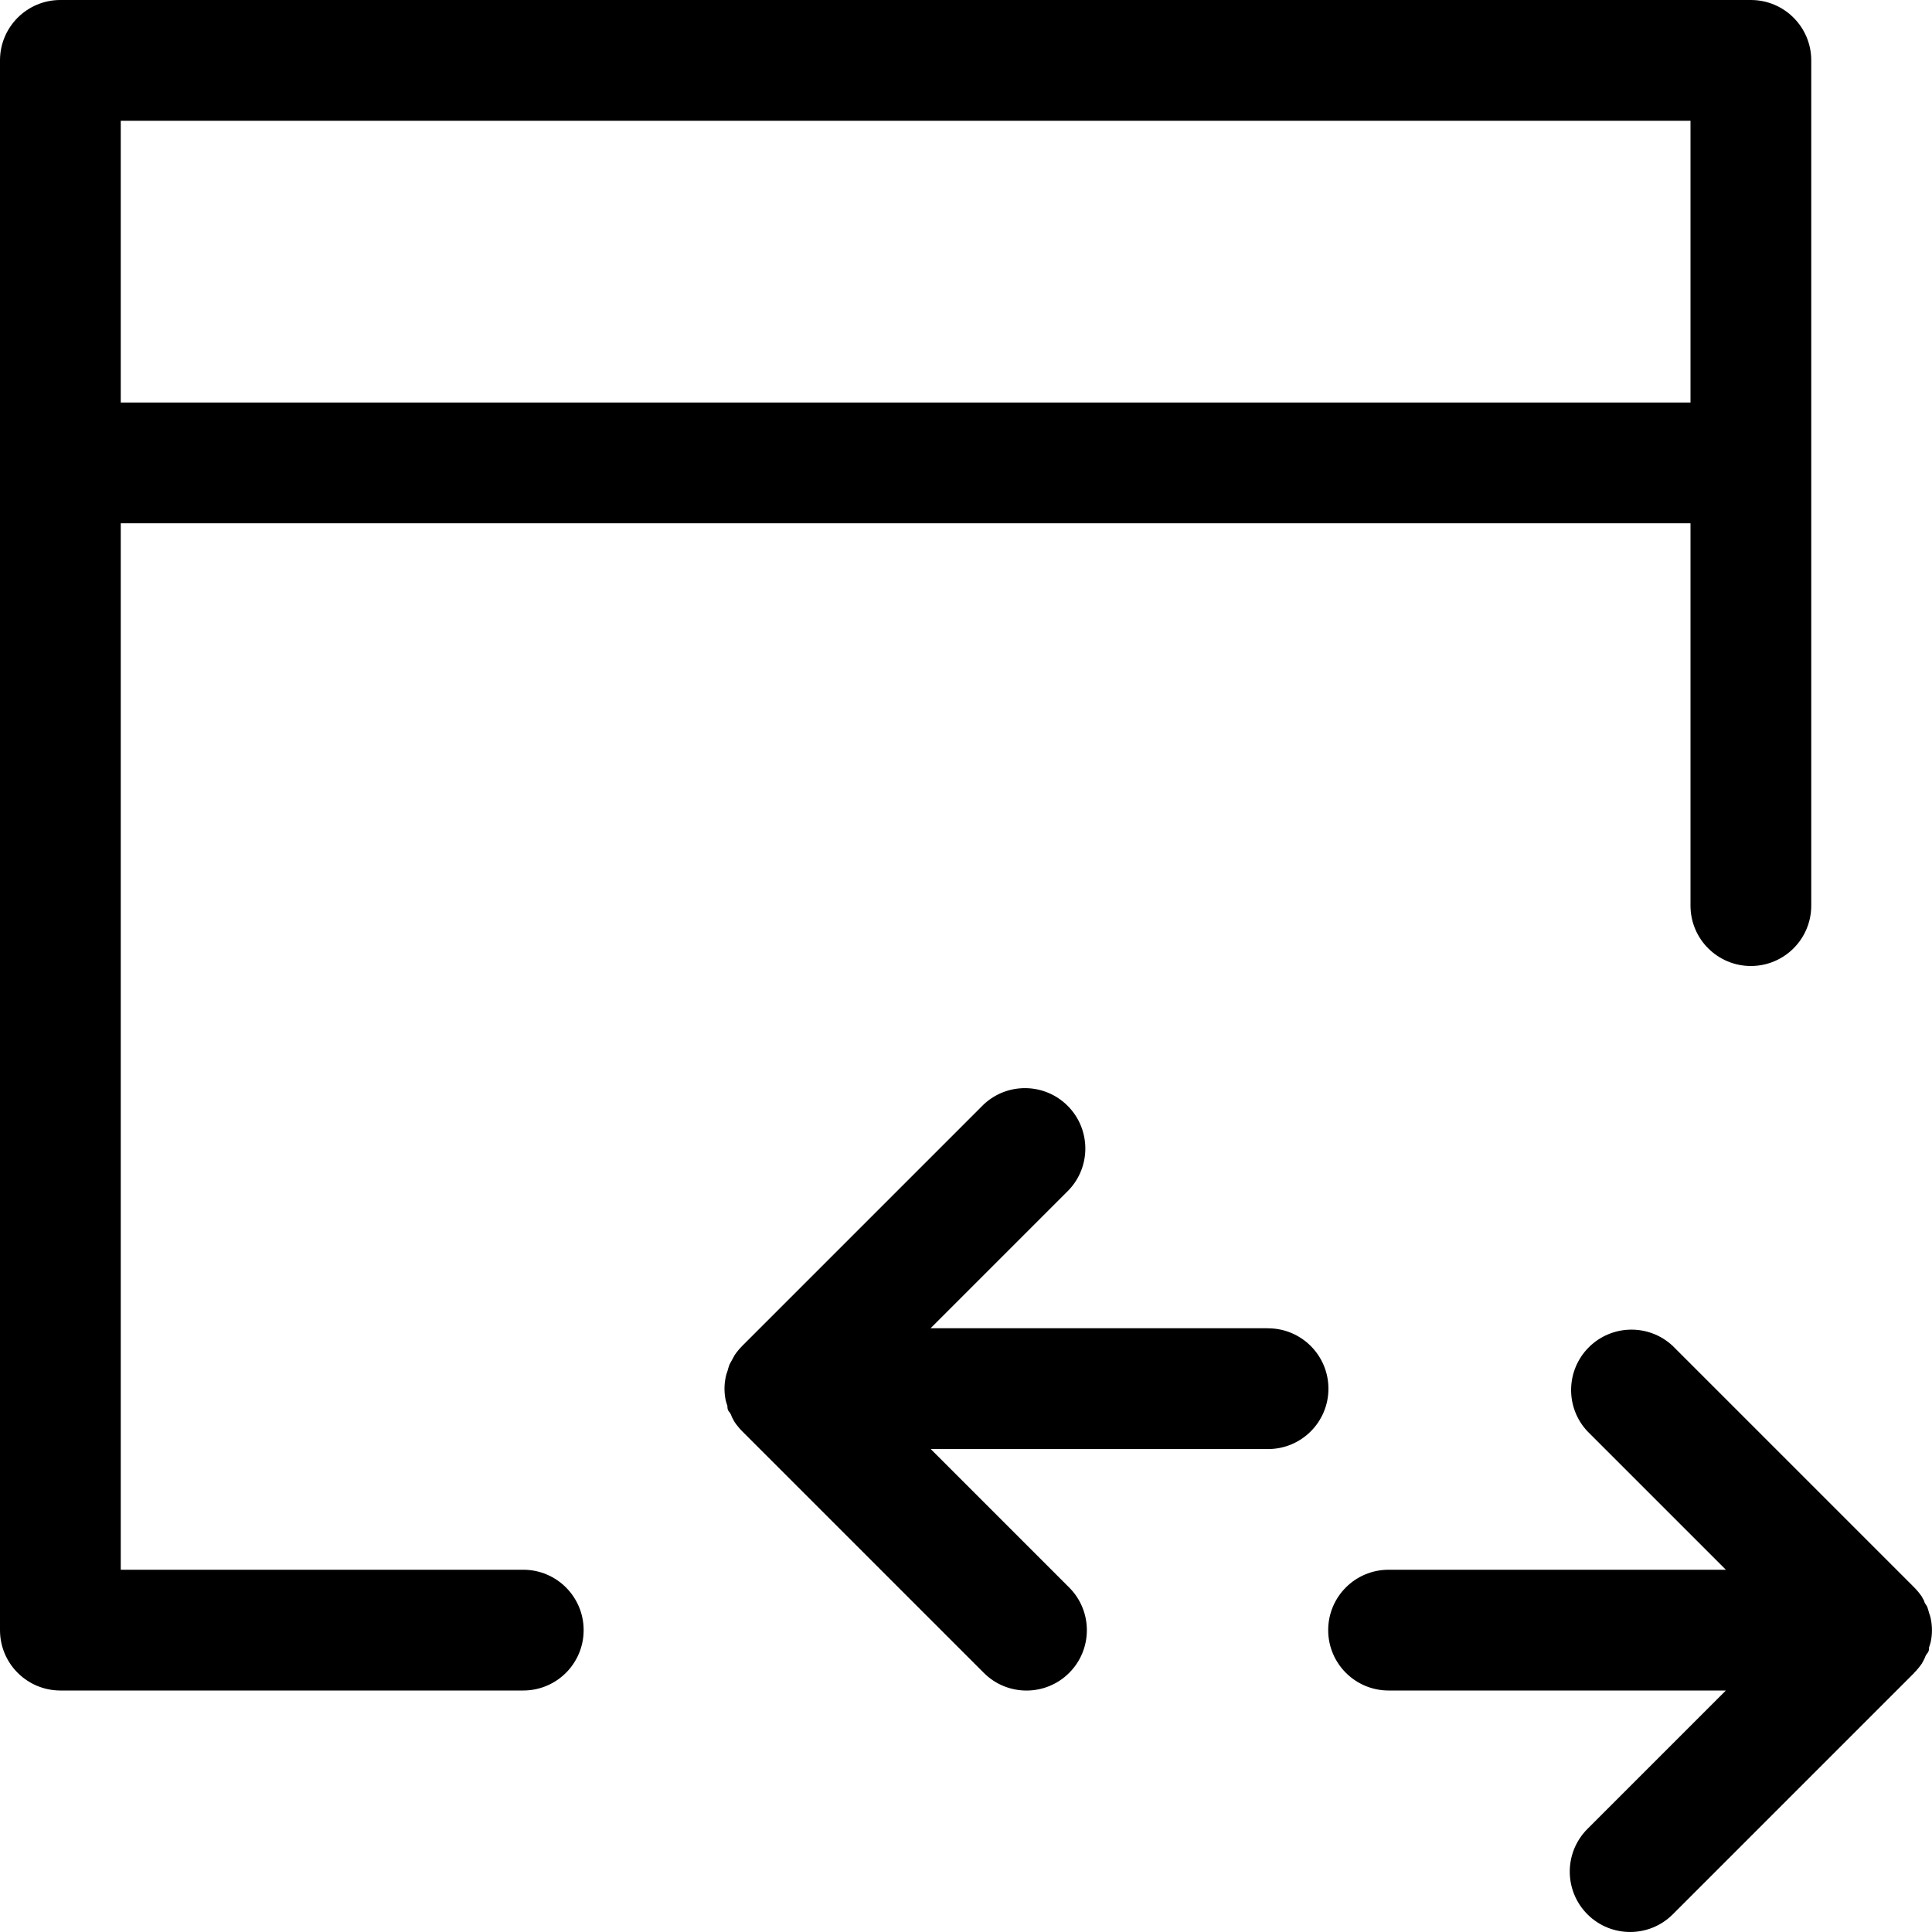
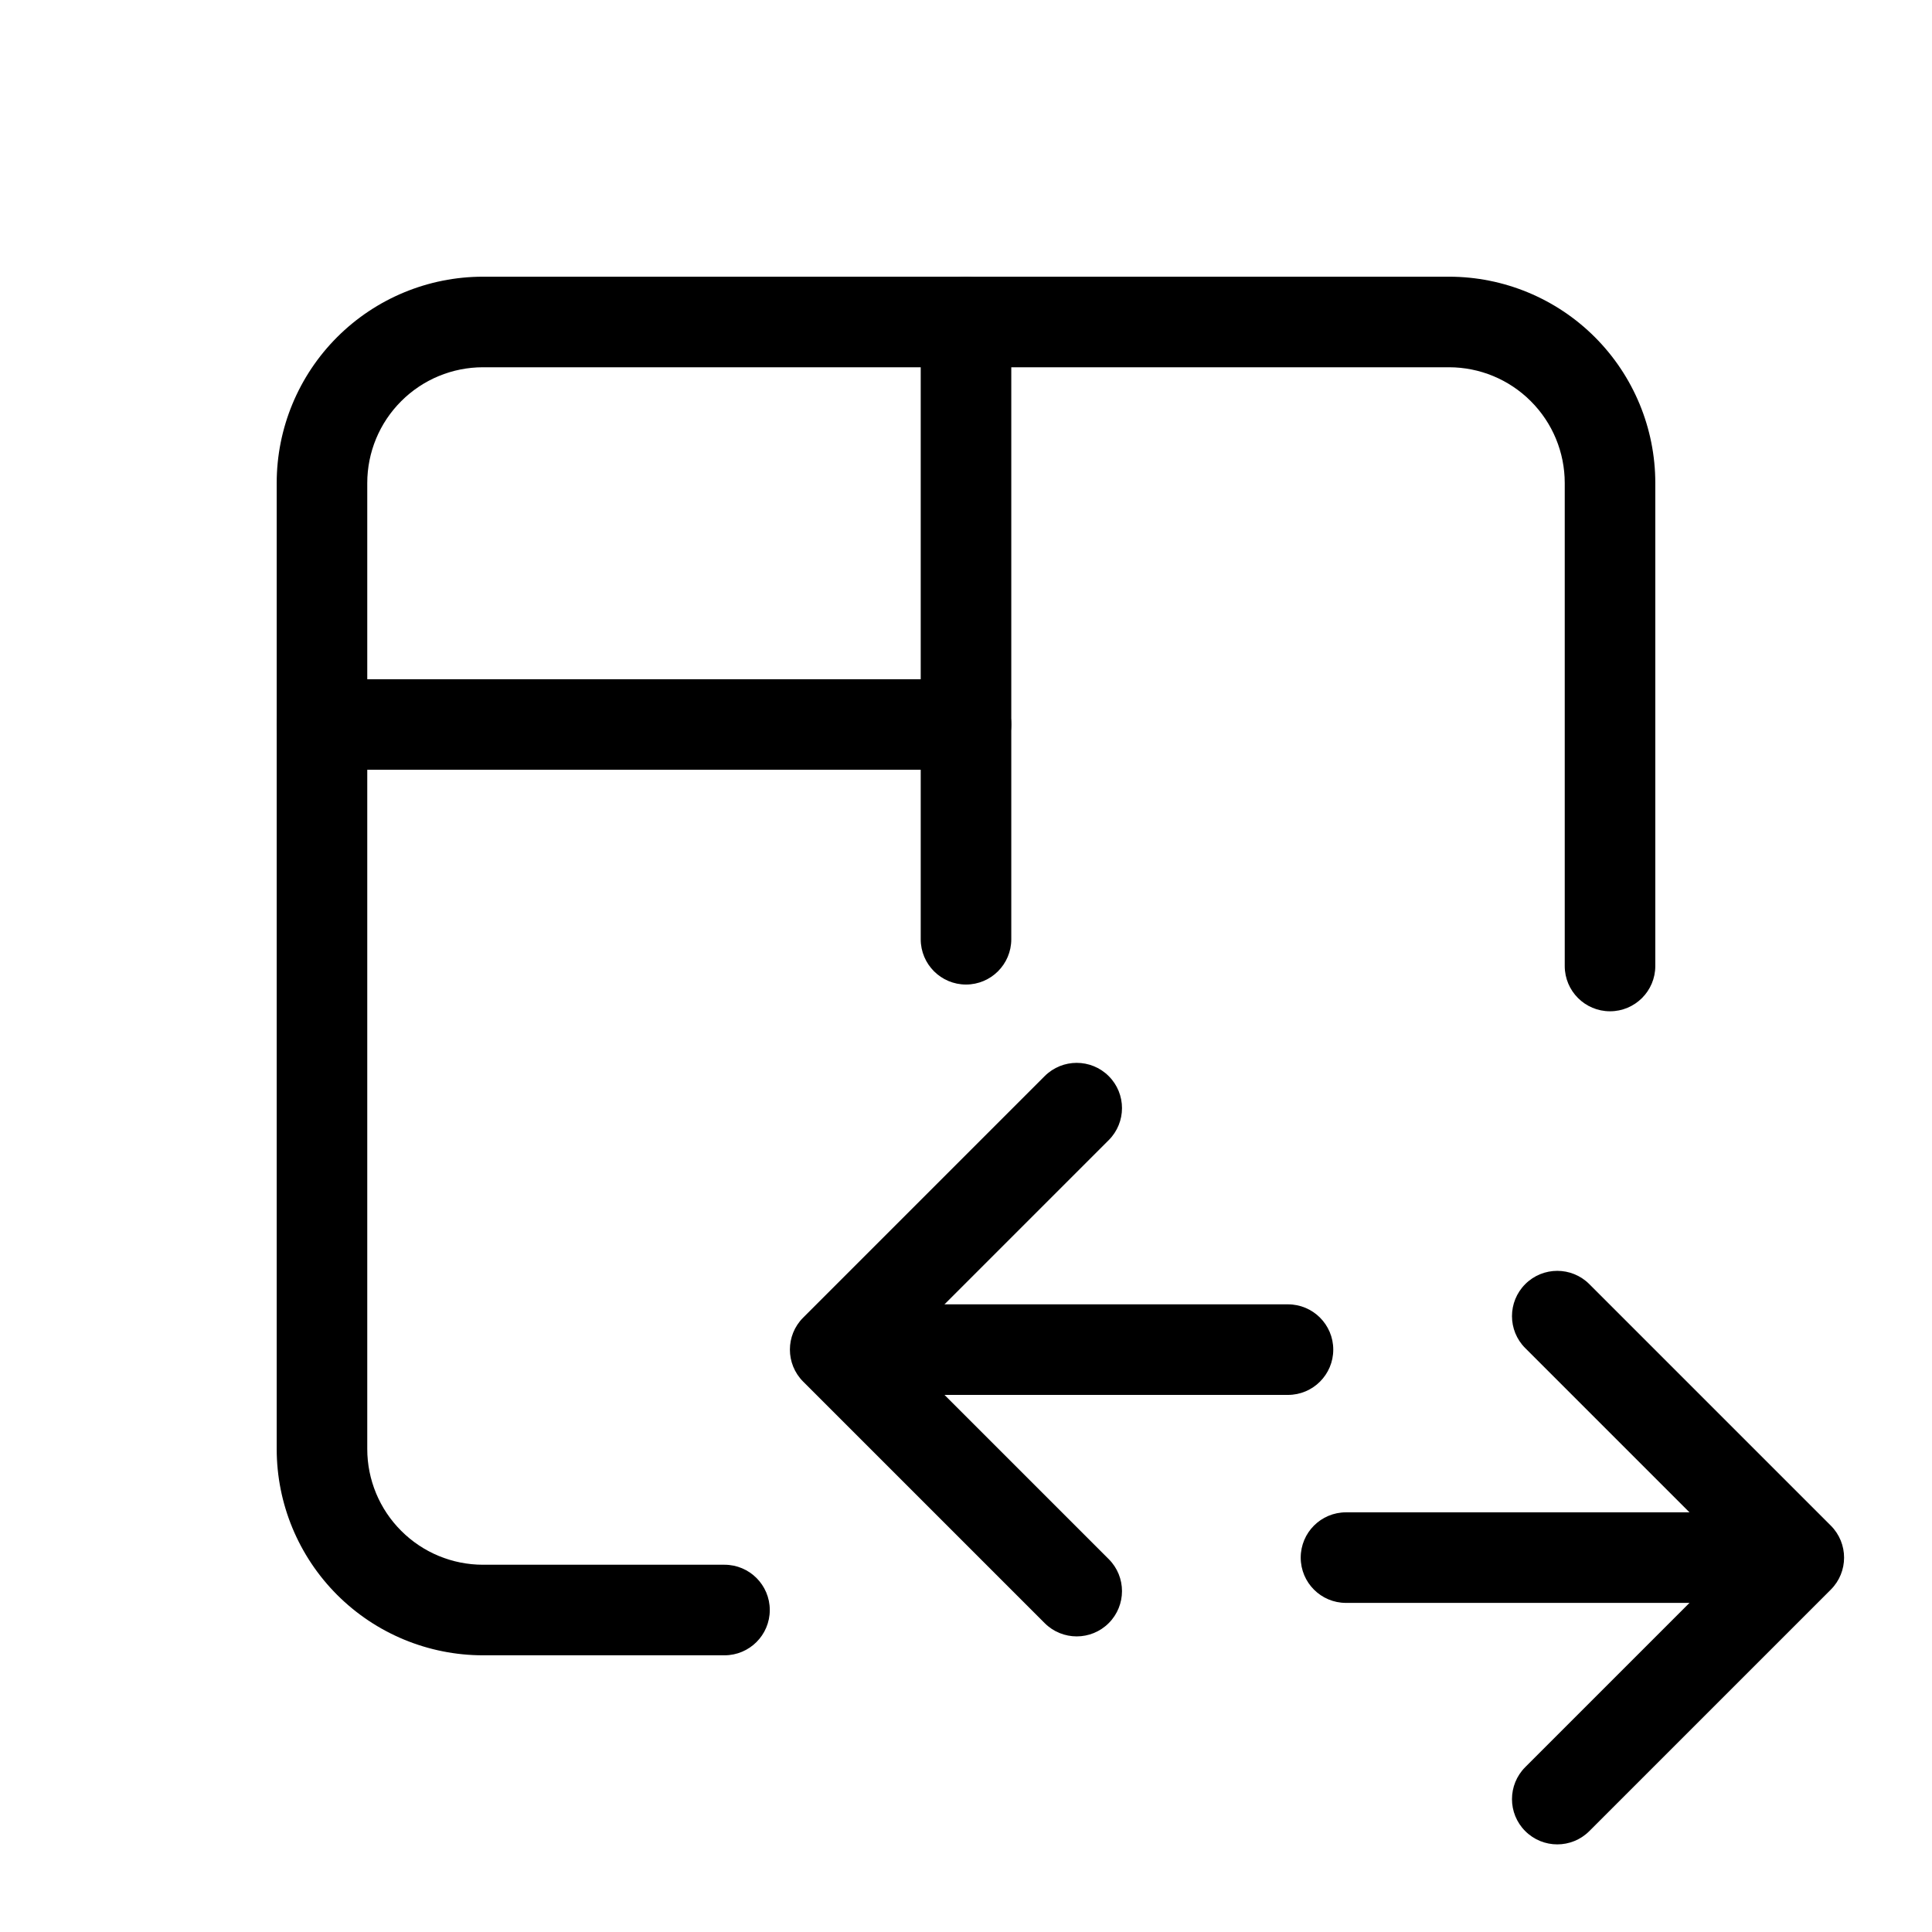
- <svg xmlns="http://www.w3.org/2000/svg" width="32" height="32">
-   <path d="M31.707 27.707l-4 4a1 1 0 0 1-1.414 0 1 1 0 0 1 0-1.414L28.586 28h-5.587a1 1 0 0 1 0-2h5.587l-2.293-2.293a1 1 0 0 1 1.414-1.413l-.001-.001 4 4c.045.046.087.096.124.15l.002.004.04.073c0 .033.037.063.05.097s.02.067.03.1a.56.56 0 0 1 .025.081l.001.006a.932.932 0 0 1-.001.4l.001-.006a.855.855 0 0 1-.029.093l.002-.006c0 .033 0 .067-.03.1s-.033.063-.05.097l-.04.073c-.04.057-.081.107-.127.153zM21 22h-5.587l2.293-2.293a1 1 0 0 0-1.414-1.413l.001-.001-4 4a1.123 1.123 0 0 0-.124.15l-.002.004-.04.073c-.017.033-.037.063-.05.097s-.02.067-.03.1a.56.56 0 0 0-.025.081l-.001.006a.932.932 0 0 0 .001.4l-.001-.006a.855.855 0 0 0 .029.093l-.002-.006c0 .033 0 .067.03.1s.033.063.05.097l.04.073c.04.057.081.107.127.153l4 4a1 1 0 0 0 1.414 0 1 1 0 0 0 0-1.414l-2.293-2.293h5.587a1 1 0 0 0 0-2zm9-21v14a1 1 0 0 1-2 0V8.667H2V26h6.667a1 1 0 0 1 0 2H1a1 1 0 0 1-1-1V1a1 1 0 0 1 1-1h28a1 1 0 0 1 1 1zm-2 5.667V2H2v4.667z" />
+ <svg xmlns="http://www.w3.org/2000/svg" viewBox="0 0 32 32">
+   <path fill-rule="evenodd" clip-rule="evenodd" d="M8 6.083C7.492 6.083 7.004 6.285 6.645 6.645C6.285 7.004 6.083 7.492 6.083 8V24C6.083 24.508 6.285 24.996 6.645 25.355C7.004 25.715 7.492 25.917 8 25.917H12C12.414 25.917 12.75 26.253 12.75 26.667C12.75 27.081 12.414 27.417 12 27.417H8C7.094 27.417 6.225 27.057 5.584 26.416C4.943 25.775 4.583 24.906 4.583 24V8C4.583 7.094 4.943 6.225 5.584 5.584C6.225 4.943 7.094 4.583 8 4.583H24C24.906 4.583 25.775 4.943 26.416 5.584C27.057 6.225 27.417 7.094 27.417 8V16C27.417 16.414 27.081 16.75 26.667 16.75C26.252 16.75 25.917 16.414 25.917 16V8C25.917 7.492 25.715 7.004 25.355 6.645C24.996 6.285 24.508 6.083 24 6.083H8Z" />
+   <path fill-rule="evenodd" clip-rule="evenodd" d="M30.044 25.799C30.044 26.213 29.708 26.549 29.294 26.549H22.294C21.879 26.549 21.544 26.213 21.544 25.799C21.544 25.385 21.879 25.049 22.294 25.049H29.294C29.708 25.049 30.044 25.385 30.044 25.799Z" />
+   <path fill-rule="evenodd" clip-rule="evenodd" d="M30.324 25.269C30.617 25.562 30.617 26.037 30.324 26.329L26.324 30.329C26.031 30.622 25.556 30.622 25.263 30.329C24.97 30.037 24.97 29.562 25.263 29.269L28.733 25.799L25.263 22.329C24.97 22.037 24.97 21.562 25.263 21.269C25.556 20.976 26.031 20.976 26.324 21.269L30.324 25.269Z" />
+   <path fill-rule="evenodd" clip-rule="evenodd" d="M13.583 22.354C13.583 22.768 13.919 23.104 14.333 23.104H21.333C21.747 23.104 22.083 22.768 22.083 22.354C22.083 21.94 21.747 21.604 21.333 21.604H14.333C13.919 21.604 13.583 21.94 13.583 22.354Z" />
+   <path fill-rule="evenodd" clip-rule="evenodd" d="M13.303 21.824C13.01 22.116 13.01 22.591 13.303 22.884L17.303 26.884C17.596 27.177 18.071 27.177 18.364 26.884C18.657 26.591 18.657 26.116 18.364 25.824L14.894 22.354L18.364 18.884C18.657 18.591 18.657 18.116 18.364 17.824C18.071 17.531 17.596 17.531 17.303 17.824L13.303 21.824Z" />
+   <path fill-rule="evenodd" clip-rule="evenodd" d="M4.583 12C4.583 11.586 4.919 11.25 5.333 11.25H16C16.414 11.25 16.75 11.586 16.75 12C16.75 12.414 16.414 12.75 16 12.75H5.333C4.919 12.75 4.583 12.414 4.583 12Z" />
+   <path fill-rule="evenodd" clip-rule="evenodd" d="M16 4.583C16.414 4.583 16.75 4.919 16.75 5.333V15.557C16.75 15.971 16.414 16.307 16 16.307C15.586 16.307 15.25 15.971 15.25 15.557V5.333C15.25 4.919 15.586 4.583 16 4.583Z" />
</svg>
